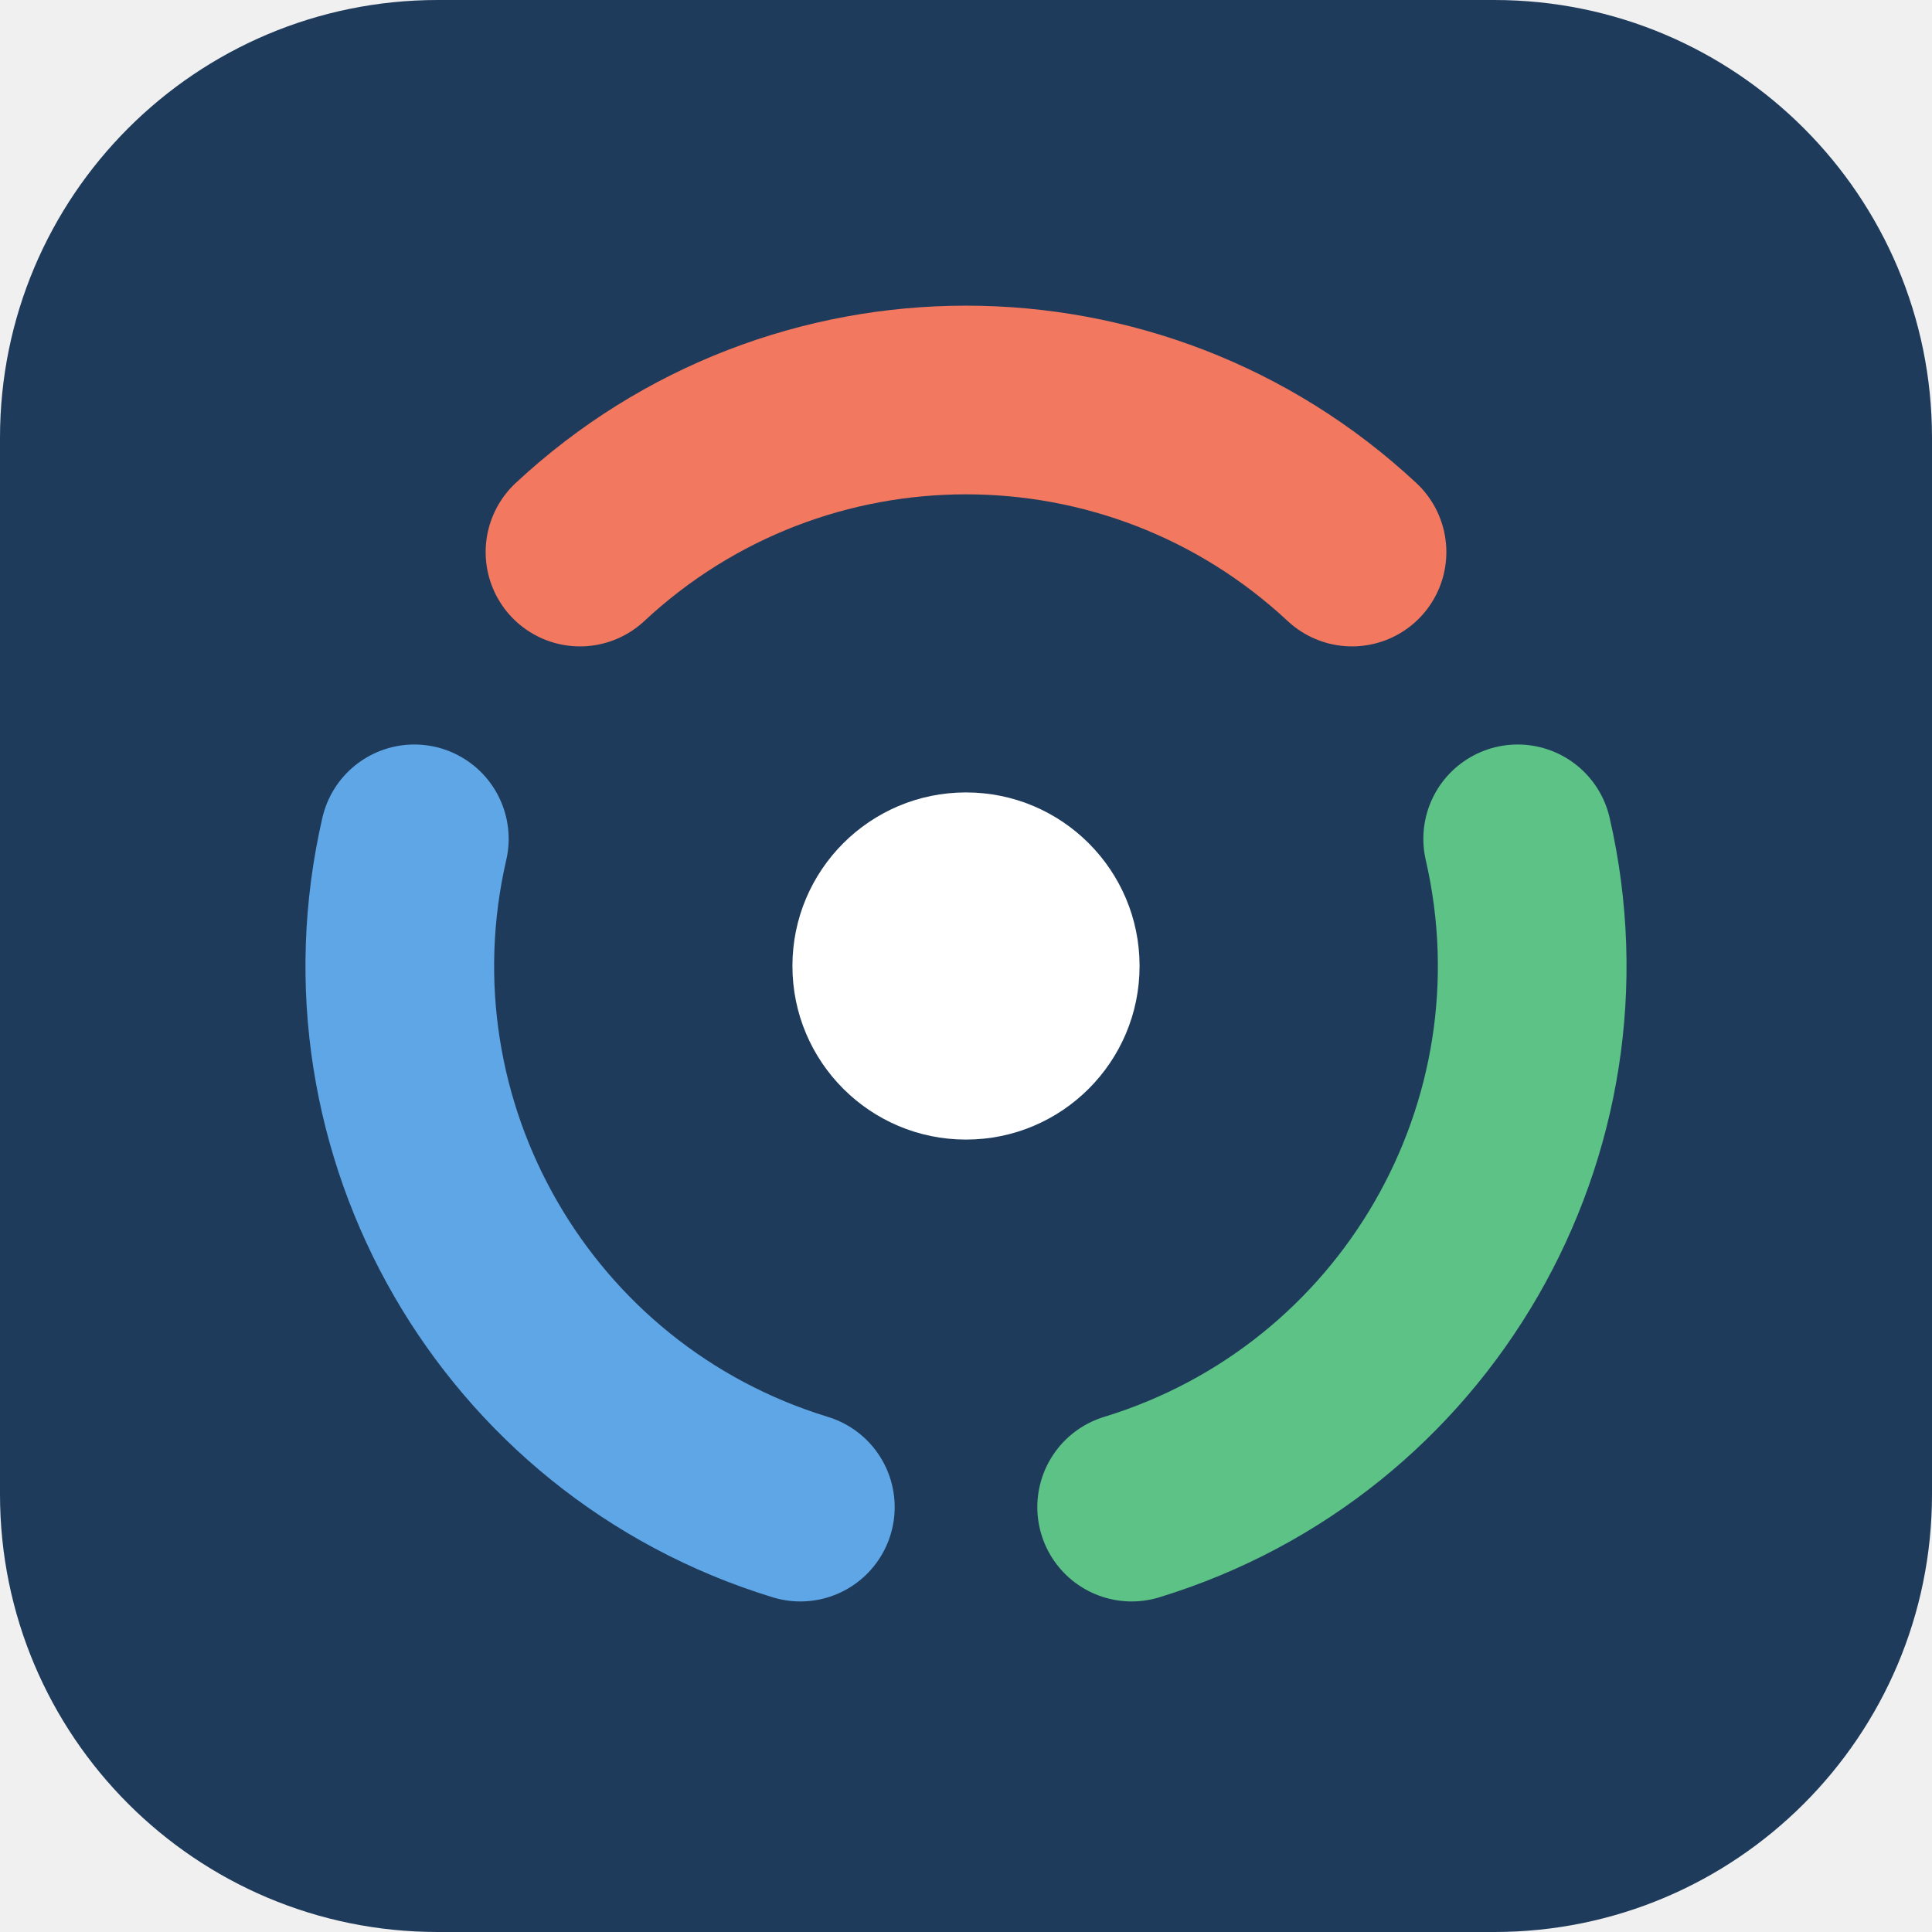
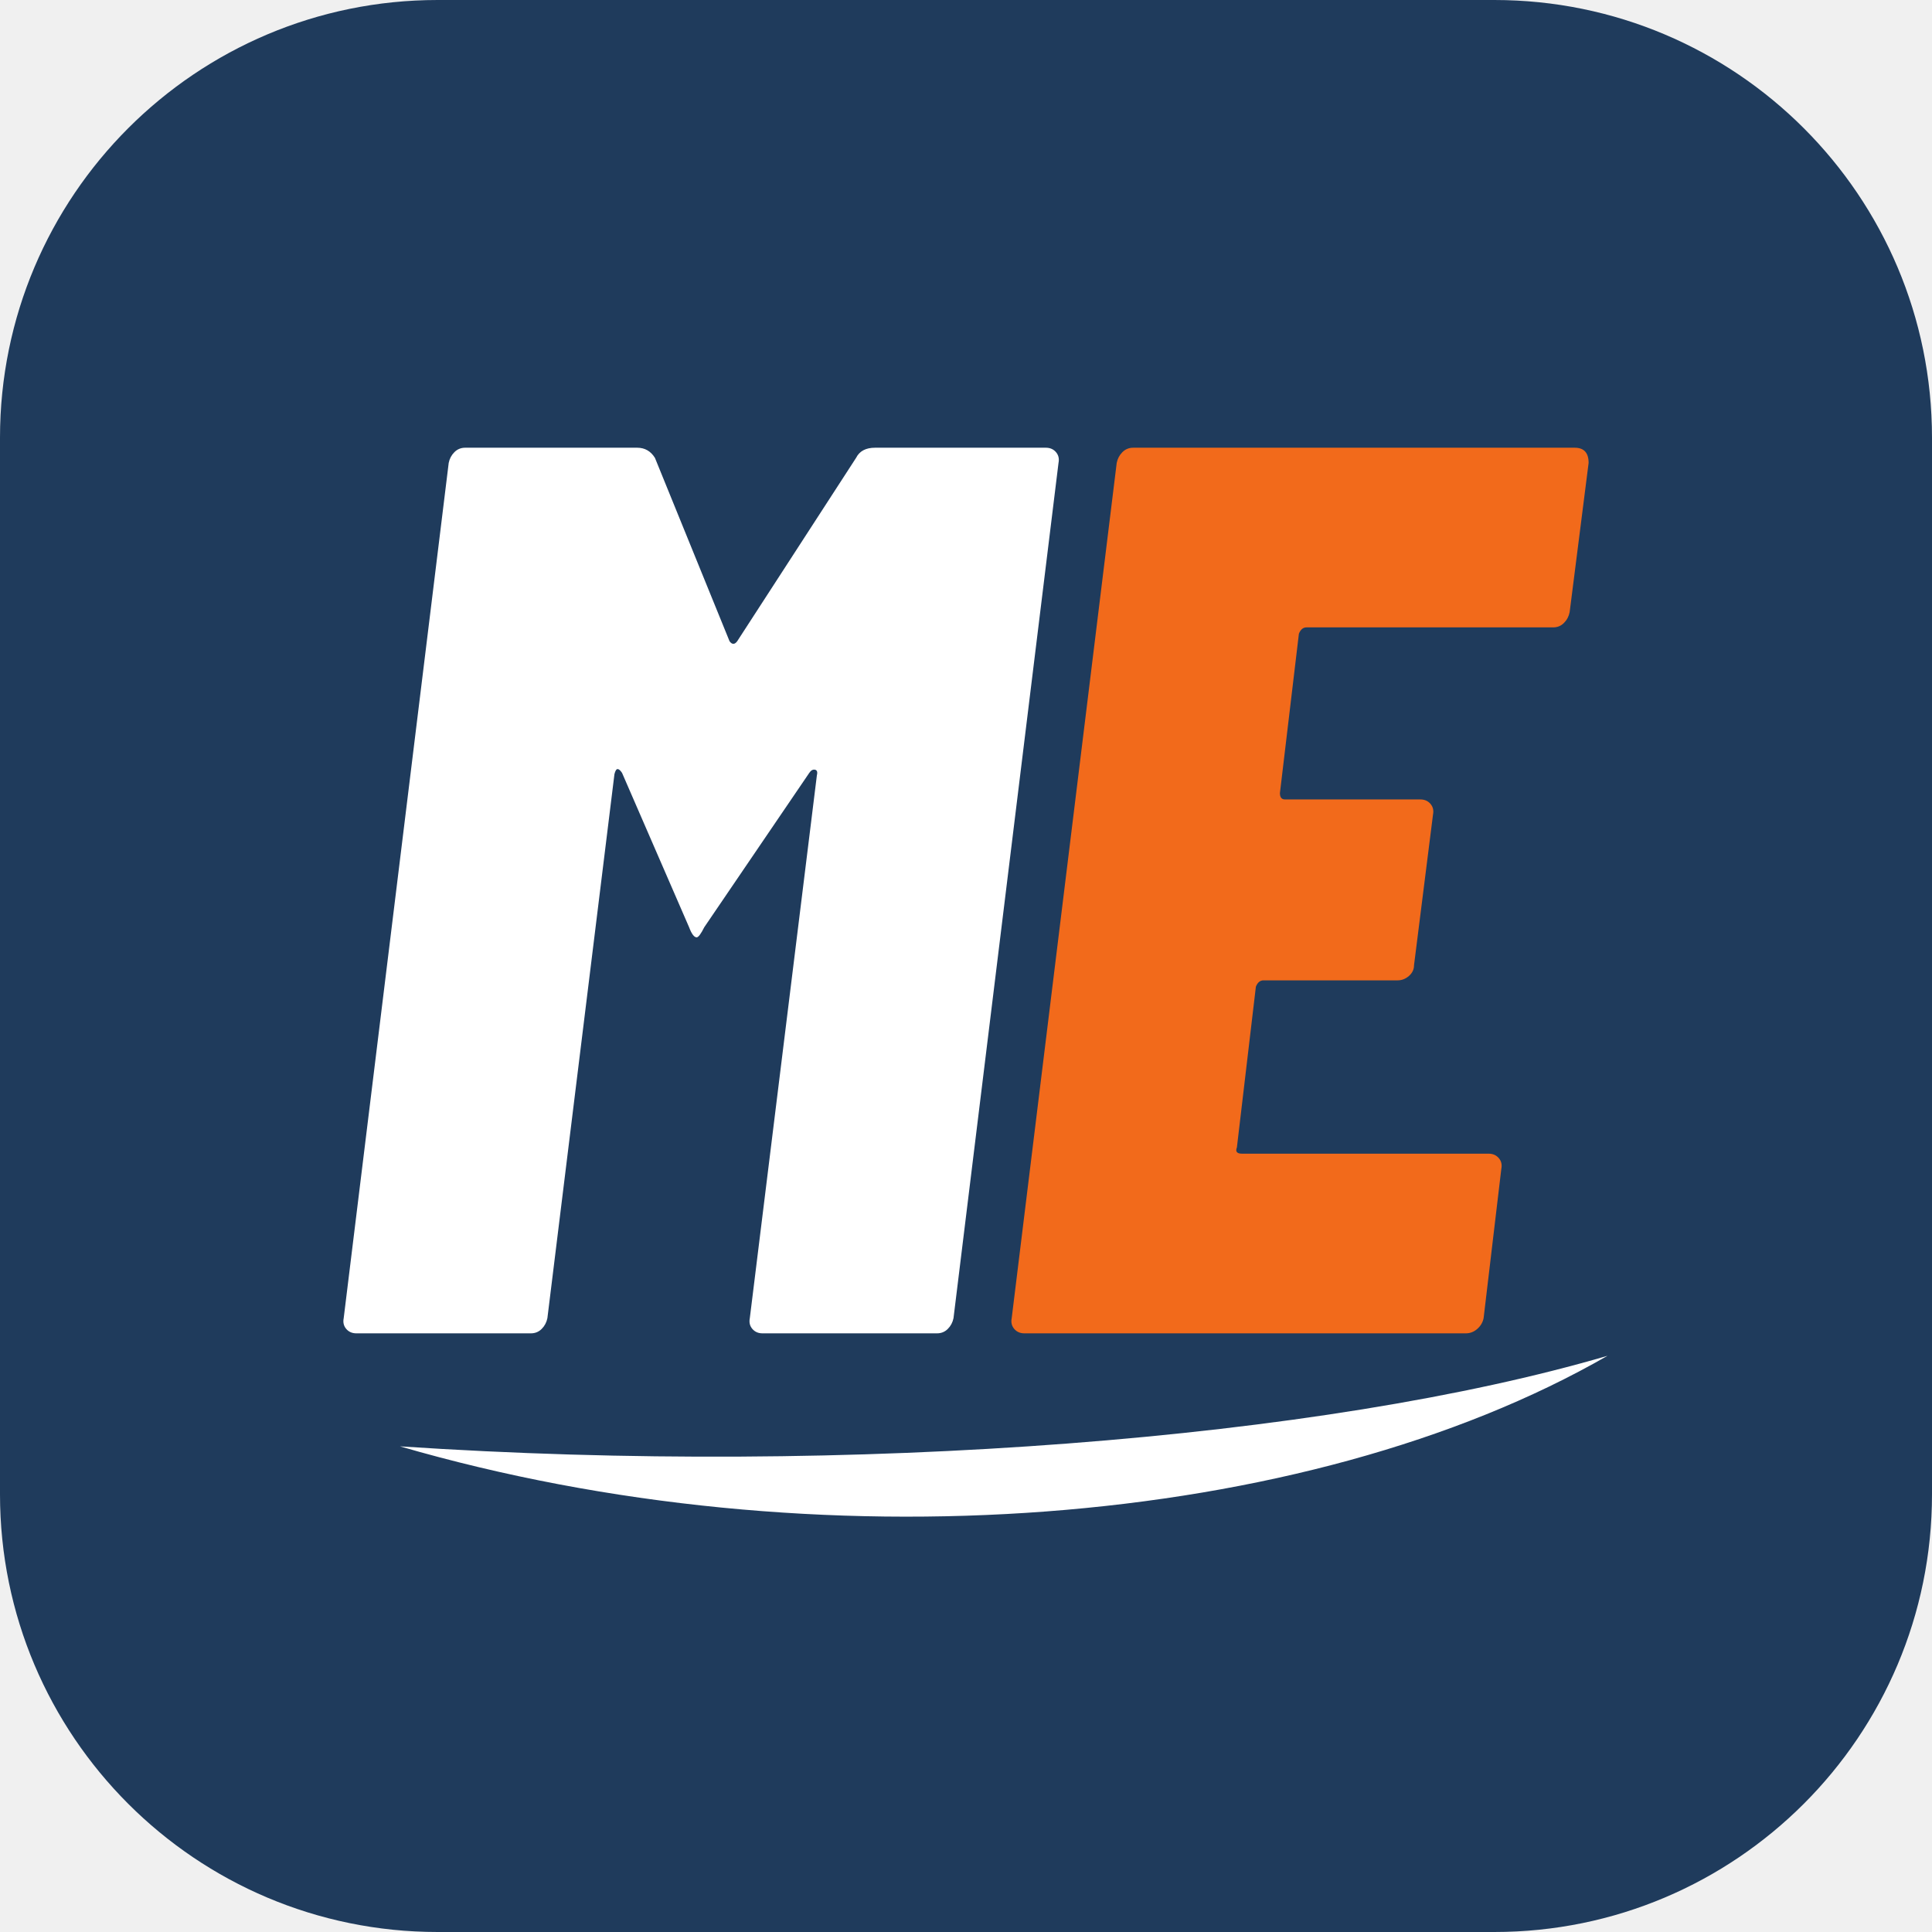
<svg xmlns="http://www.w3.org/2000/svg" viewBox="0 0 512 512">
  <rect width="512" height="512" rx="116" fill="#1F3B5C" />
-   <path d="M153.7 146.3A150 150 0 0 1 358.3 146.3" fill="none" stroke="#F2785F" stroke-width="50" stroke-linecap="round" />
-   <path d="M402.2 222.3A150 150 0 0 1 299.9 399.4" fill="none" stroke="#5CC285" stroke-width="50" stroke-linecap="round" />
-   <path d="M212.1 399.4A150 150 0 0 1 109.8 222.3" fill="none" stroke="#5EA6E6" stroke-width="50" stroke-linecap="round" />
-   <circle cx="256" cy="256" r="46" fill="#FFFFFF" />
+   <path d="M231.902 118.652H277.165Q278.841 118.652 279.847 119.825Q280.853 120.999 280.517 122.675L252.689 349.325Q252.354 351.001 251.18 352.175Q250.007 353.348 248.33 353.348H202.062Q200.385 353.348 199.379 352.175Q198.374 351.001 198.709 349.325L216.479 205.489Q216.814 204.148 215.976 203.981Q215.138 203.813 214.467 204.819L186.639 245.723Q185.298 248.405 184.627 248.405Q183.621 248.405 182.615 245.723L164.846 204.819Q164.175 203.813 163.672 203.813Q163.169 203.813 162.834 205.154L145.064 349.325Q144.729 351.001 143.555 352.175Q142.382 353.348 140.705 353.348H94.437Q92.76 353.348 91.754 352.175Q90.749 351.001 91.084 349.325L118.912 122.675Q119.247 120.999 120.421 119.825Q121.594 118.652 123.271 118.652H168.869Q171.886 118.652 173.563 121.334L193.344 169.95Q194.35 171.291 195.356 169.95L226.872 121.334Q228.214 118.652 231.902 118.652Z" fill="#FFFFFF" />
+   <path d="M411.612 166.262H346.232Q344.891 166.262 344.221 167.938L339.192 210.183Q339.192 211.86 340.533 211.86H376.408Q378.084 211.86 379.09 213.033Q380.096 214.207 379.76 215.883L374.731 255.782Q374.731 257.458 373.39 258.631Q372.049 259.805 370.373 259.805H334.833Q333.492 259.805 332.821 261.481L327.792 304.062Q327.121 305.738 329.133 305.738H394.513Q396.189 305.738 397.195 306.912Q398.201 308.085 397.866 309.762L393.172 349.325Q392.836 351.001 391.495 352.175Q390.154 353.348 388.478 353.348H271.465Q269.788 353.348 268.783 352.175Q267.777 351.001 268.112 349.325L295.94 122.675Q296.276 120.999 297.449 119.825Q298.623 118.652 300.299 118.652H417.312Q421.0 118.652 421.0 122.675L415.971 162.238Q415.636 163.915 414.462 165.088Q413.289 166.262 411.612 166.262Z" fill="#F26A1B" />
+   <path d="M106.0 383.3 C216.0 415.3 346.0 405.3 426.0 359.3 C351.0 381.3 226.0 391.3 106.0 383.3Z" fill="#FFFFFF" />
</svg>
